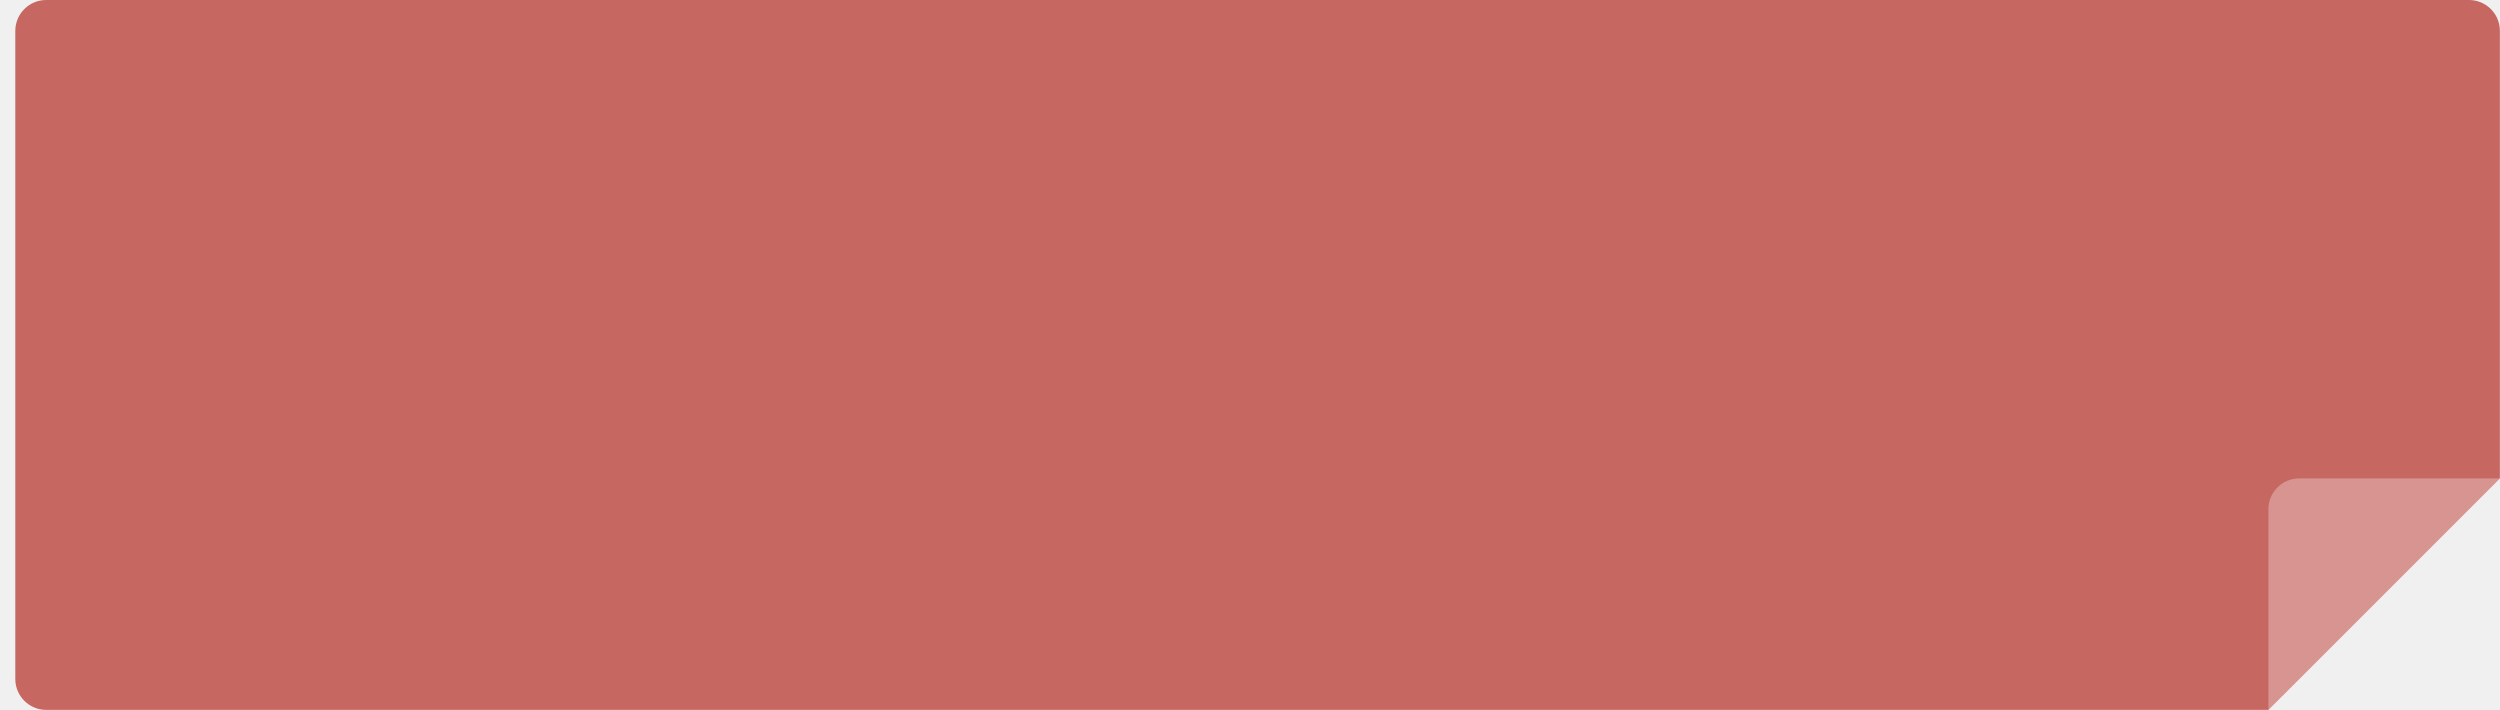
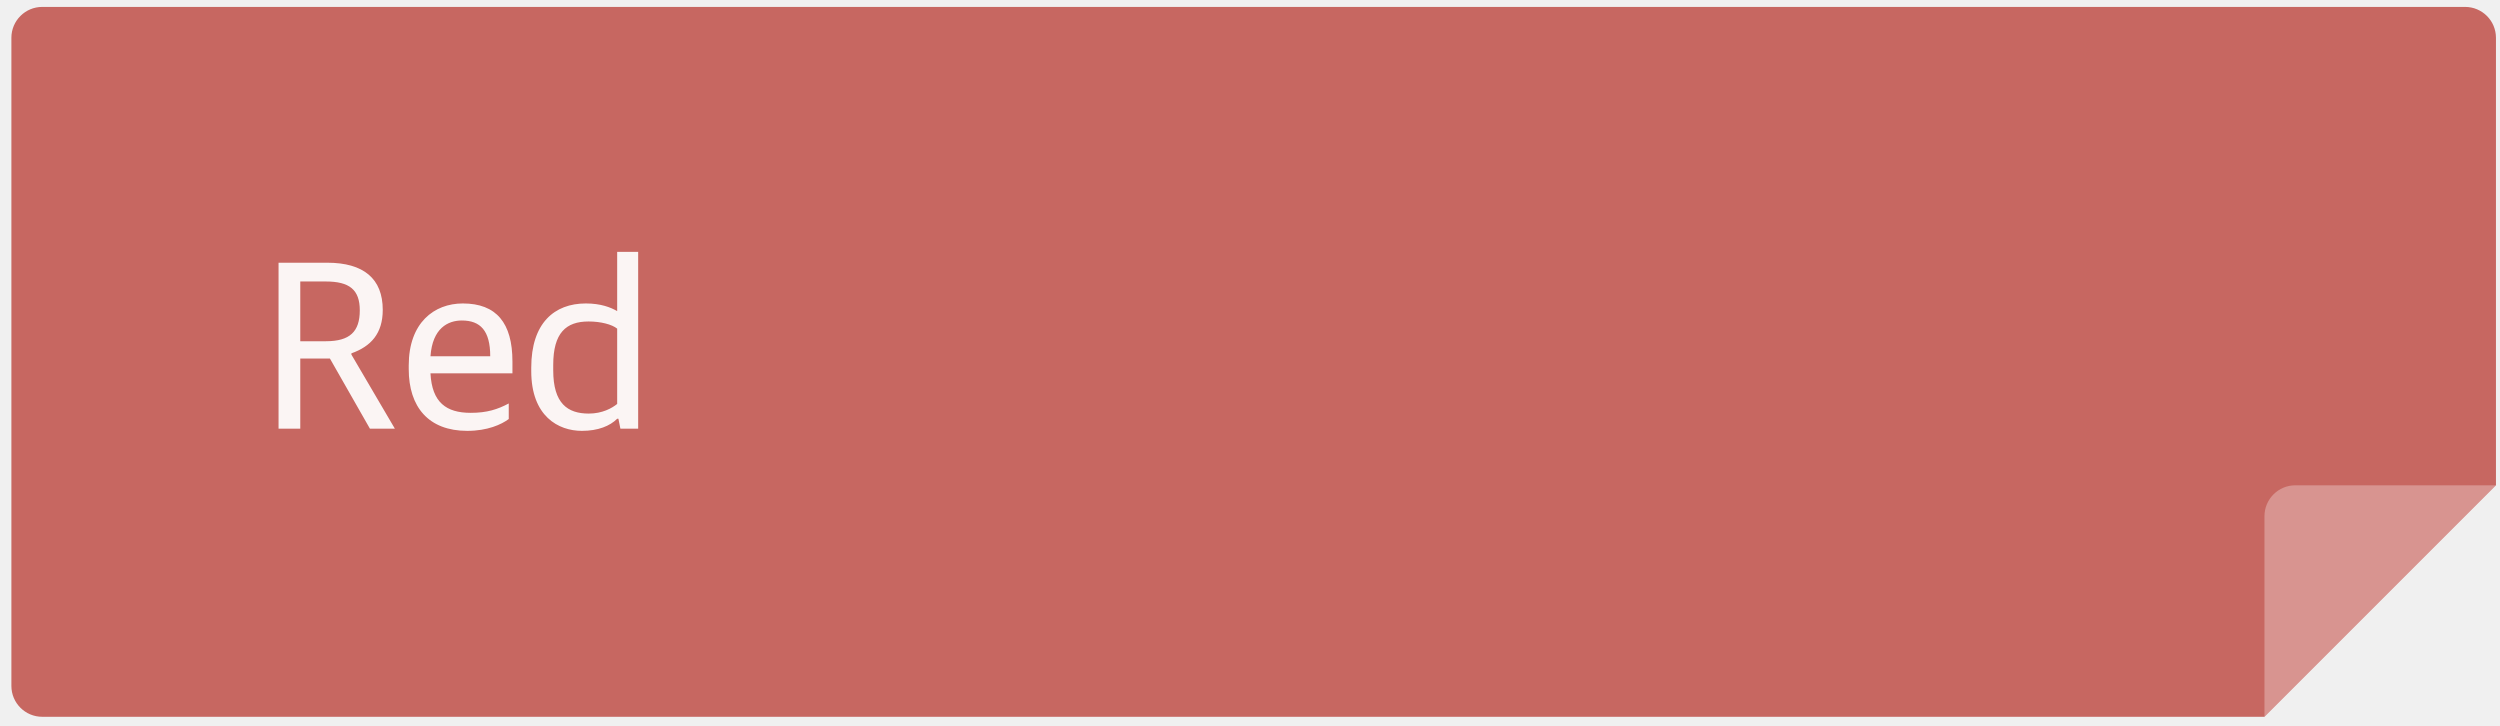
- <svg xmlns="http://www.w3.org/2000/svg" width="162" height="46" viewBox="0 0 162 46" fill="none">
-   <path fill-rule="evenodd" clip-rule="evenodd" d="M2.992 0C1.888 0 0.992 0.895 0.992 2V44C0.992 45.105 1.888 46 2.992 46H146.992L161.992 31V2C161.992 0.895 161.097 0 159.992 0H2.992Z" fill="#C76761" />
-   <path d="M146.992 46V33C146.992 31.895 147.888 31 148.992 31H161.992L146.992 46Z" fill="white" fill-opacity="0.3" />
+ <svg xmlns="http://www.w3.org/2000/svg" width="162" height="47" viewBox="0 0 162 47" fill="none">
+   <path fill-rule="evenodd" clip-rule="evenodd" d="M2.738 0.448C1.634 0.448 0.738 1.344 0.738 2.448V44.448C0.738 45.553 1.634 46.448 2.738 46.448H146.738L161.738 31.448V2.448C161.738 1.344 160.843 0.448 159.738 0.448H2.738Z" fill="#C76761" />
+   <path d="M18.05 27.776H19.458V23.232H21.378L23.97 27.776H25.586L22.77 22.976V22.896C24.034 22.448 24.802 21.616 24.802 20.08C24.802 18.064 23.57 17.024 21.202 17.024H18.05V27.776ZM19.458 22.112V18.24H21.106C22.642 18.24 23.314 18.768 23.314 20.112C23.314 21.488 22.674 22.112 21.122 22.112H19.458ZM30.279 27.92C31.59 27.92 32.502 27.504 32.967 27.152V26.144C32.246 26.528 31.558 26.752 30.503 26.752C28.919 26.752 27.991 26.08 27.895 24.192H33.206V23.424C33.206 20.928 32.166 19.664 29.991 19.664C28.134 19.664 26.486 20.912 26.486 23.68V23.92C26.486 26.368 27.767 27.92 30.279 27.92ZM29.927 20.768C31.127 20.768 31.767 21.424 31.767 23.088H27.895C28.023 21.264 29.03 20.768 29.927 20.768ZM37.705 27.92C38.761 27.92 39.529 27.6 39.993 27.136H40.073L40.201 27.776H41.353V16.32H39.993V20.16C39.577 19.92 38.937 19.664 37.961 19.664C35.929 19.664 34.425 20.928 34.425 23.824V24.048C34.425 26.976 36.185 27.92 37.705 27.92ZM38.153 26.8C36.777 26.8 35.849 26.144 35.849 24V23.648C35.849 21.568 36.681 20.832 38.137 20.832C38.937 20.832 39.657 21.024 39.993 21.296V26.176C39.657 26.448 39.033 26.8 38.153 26.8Z" fill="white" fill-opacity="0.93" />
+   <path d="M146.738 46.448V33.448C146.738 32.344 147.634 31.448 148.738 31.448H161.738L146.738 46.448Z" fill="white" fill-opacity="0.3" />
</svg>
